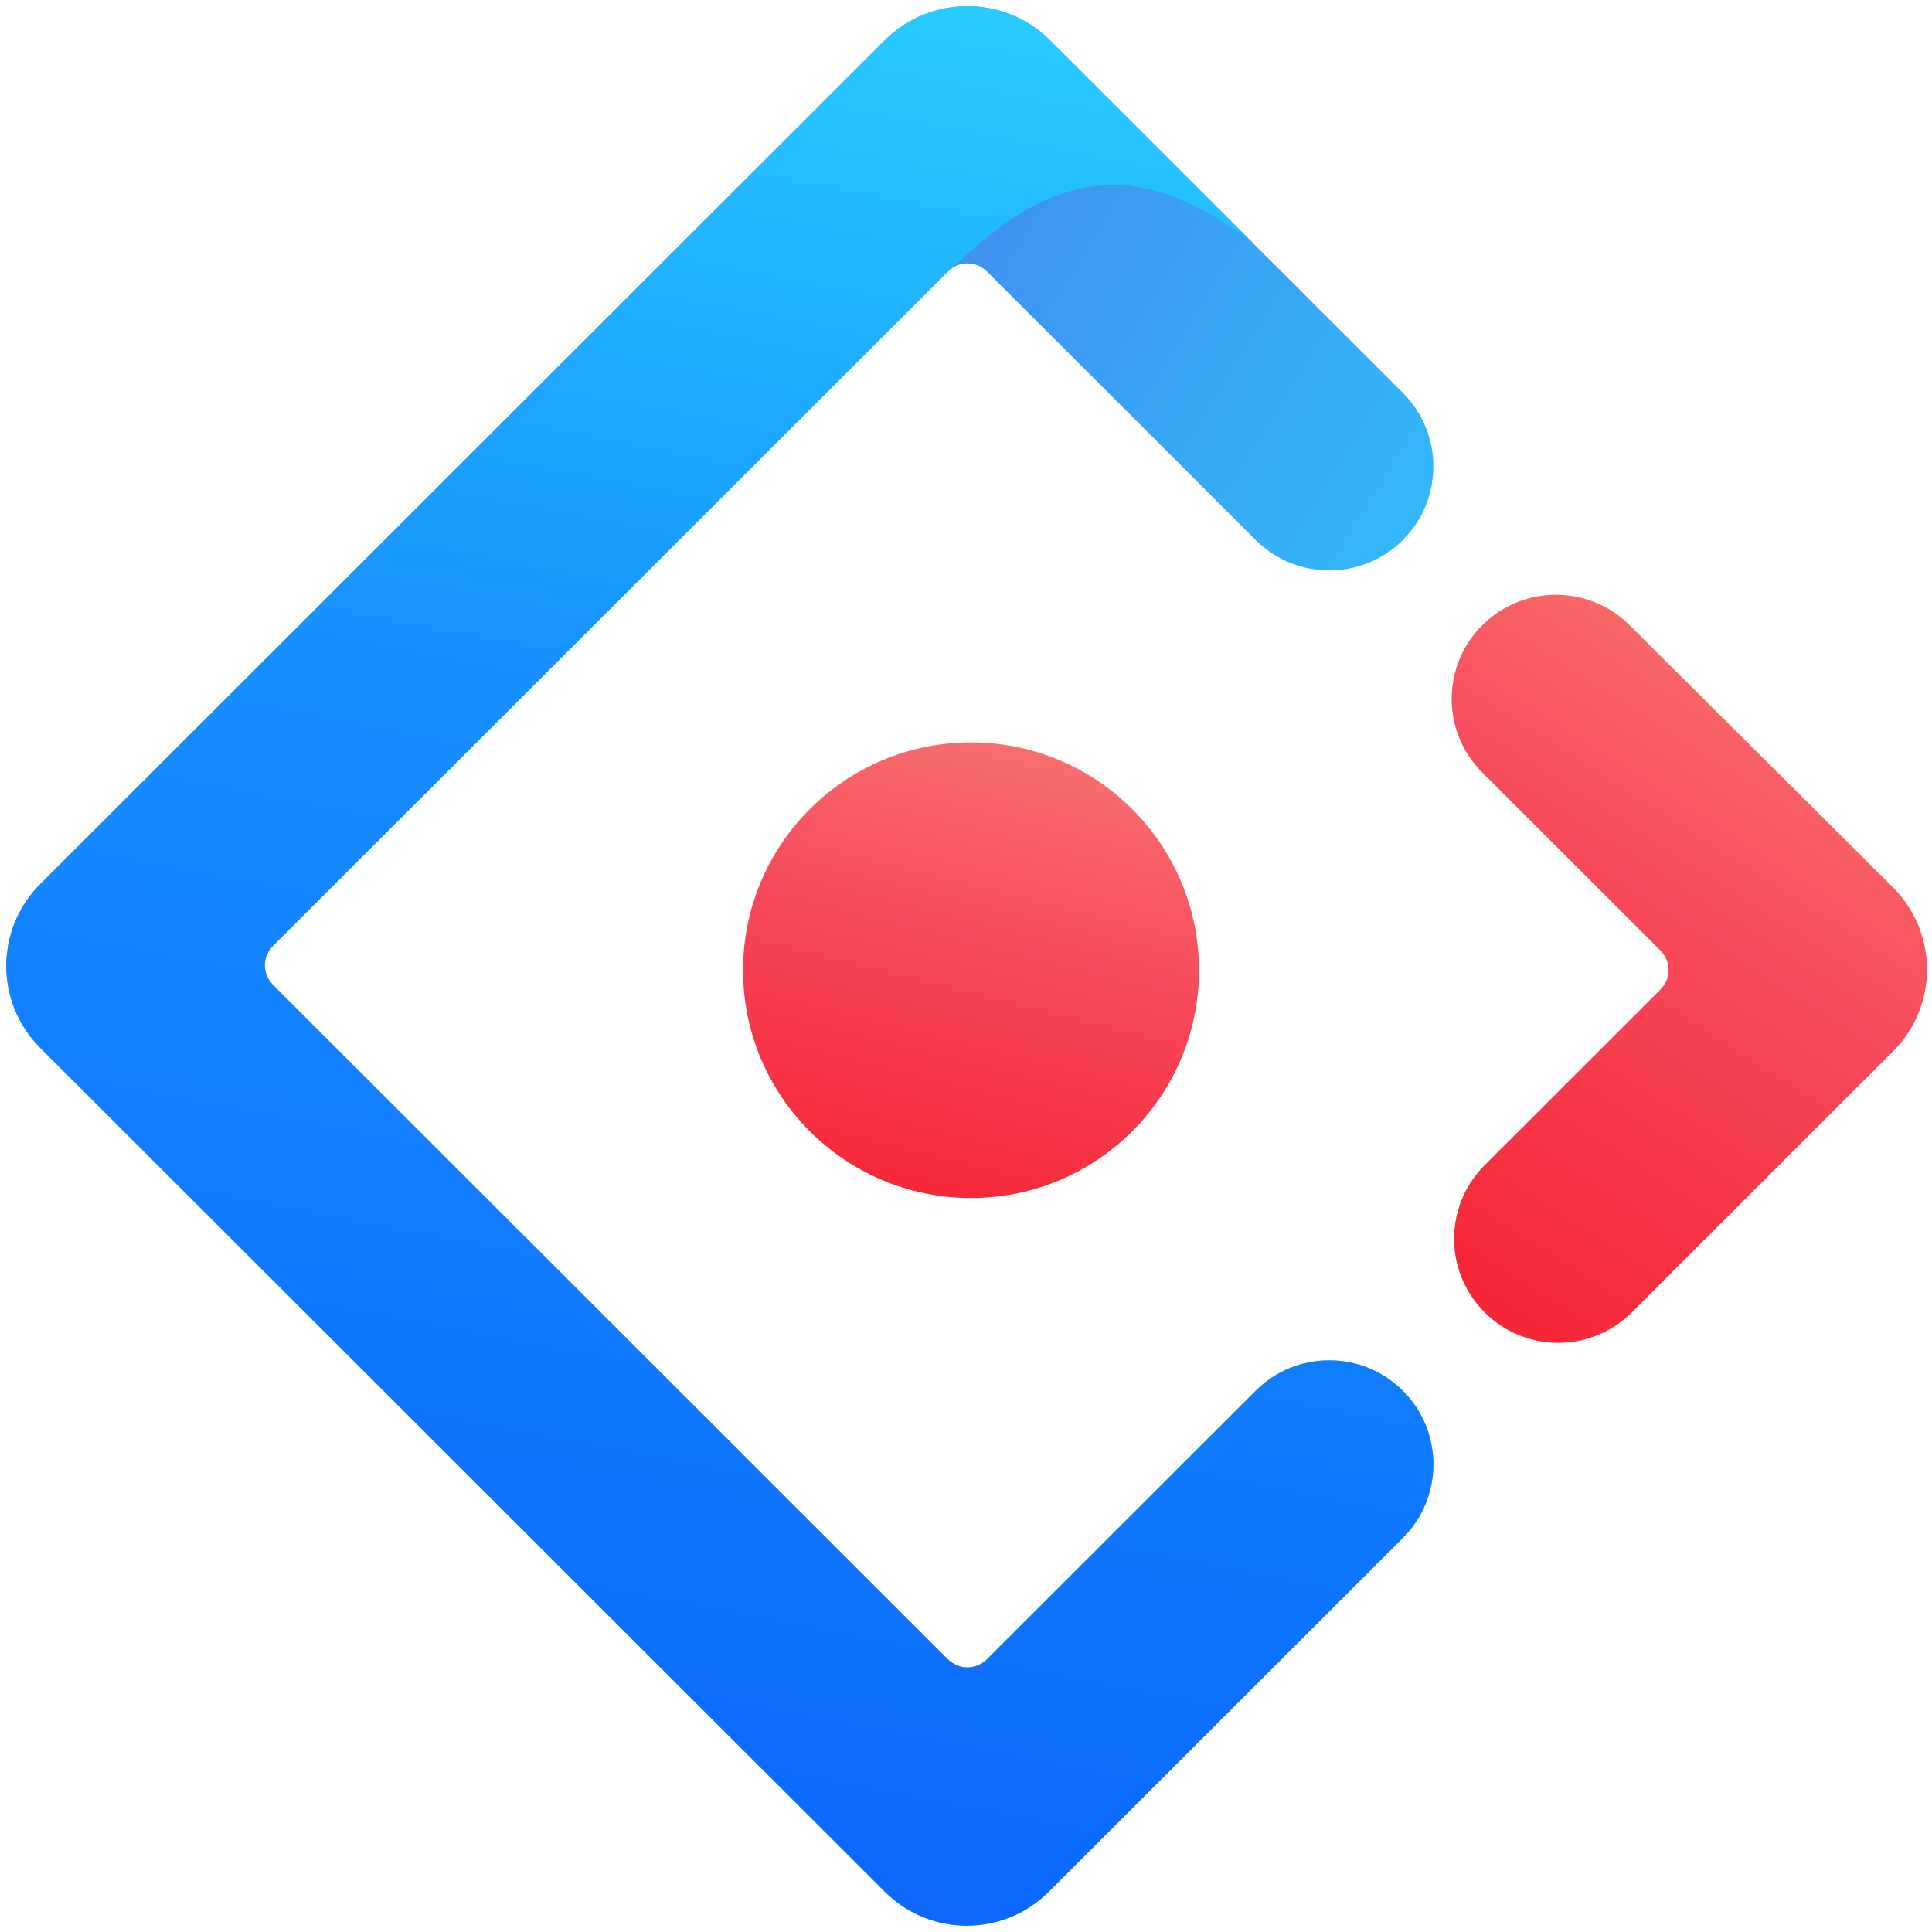
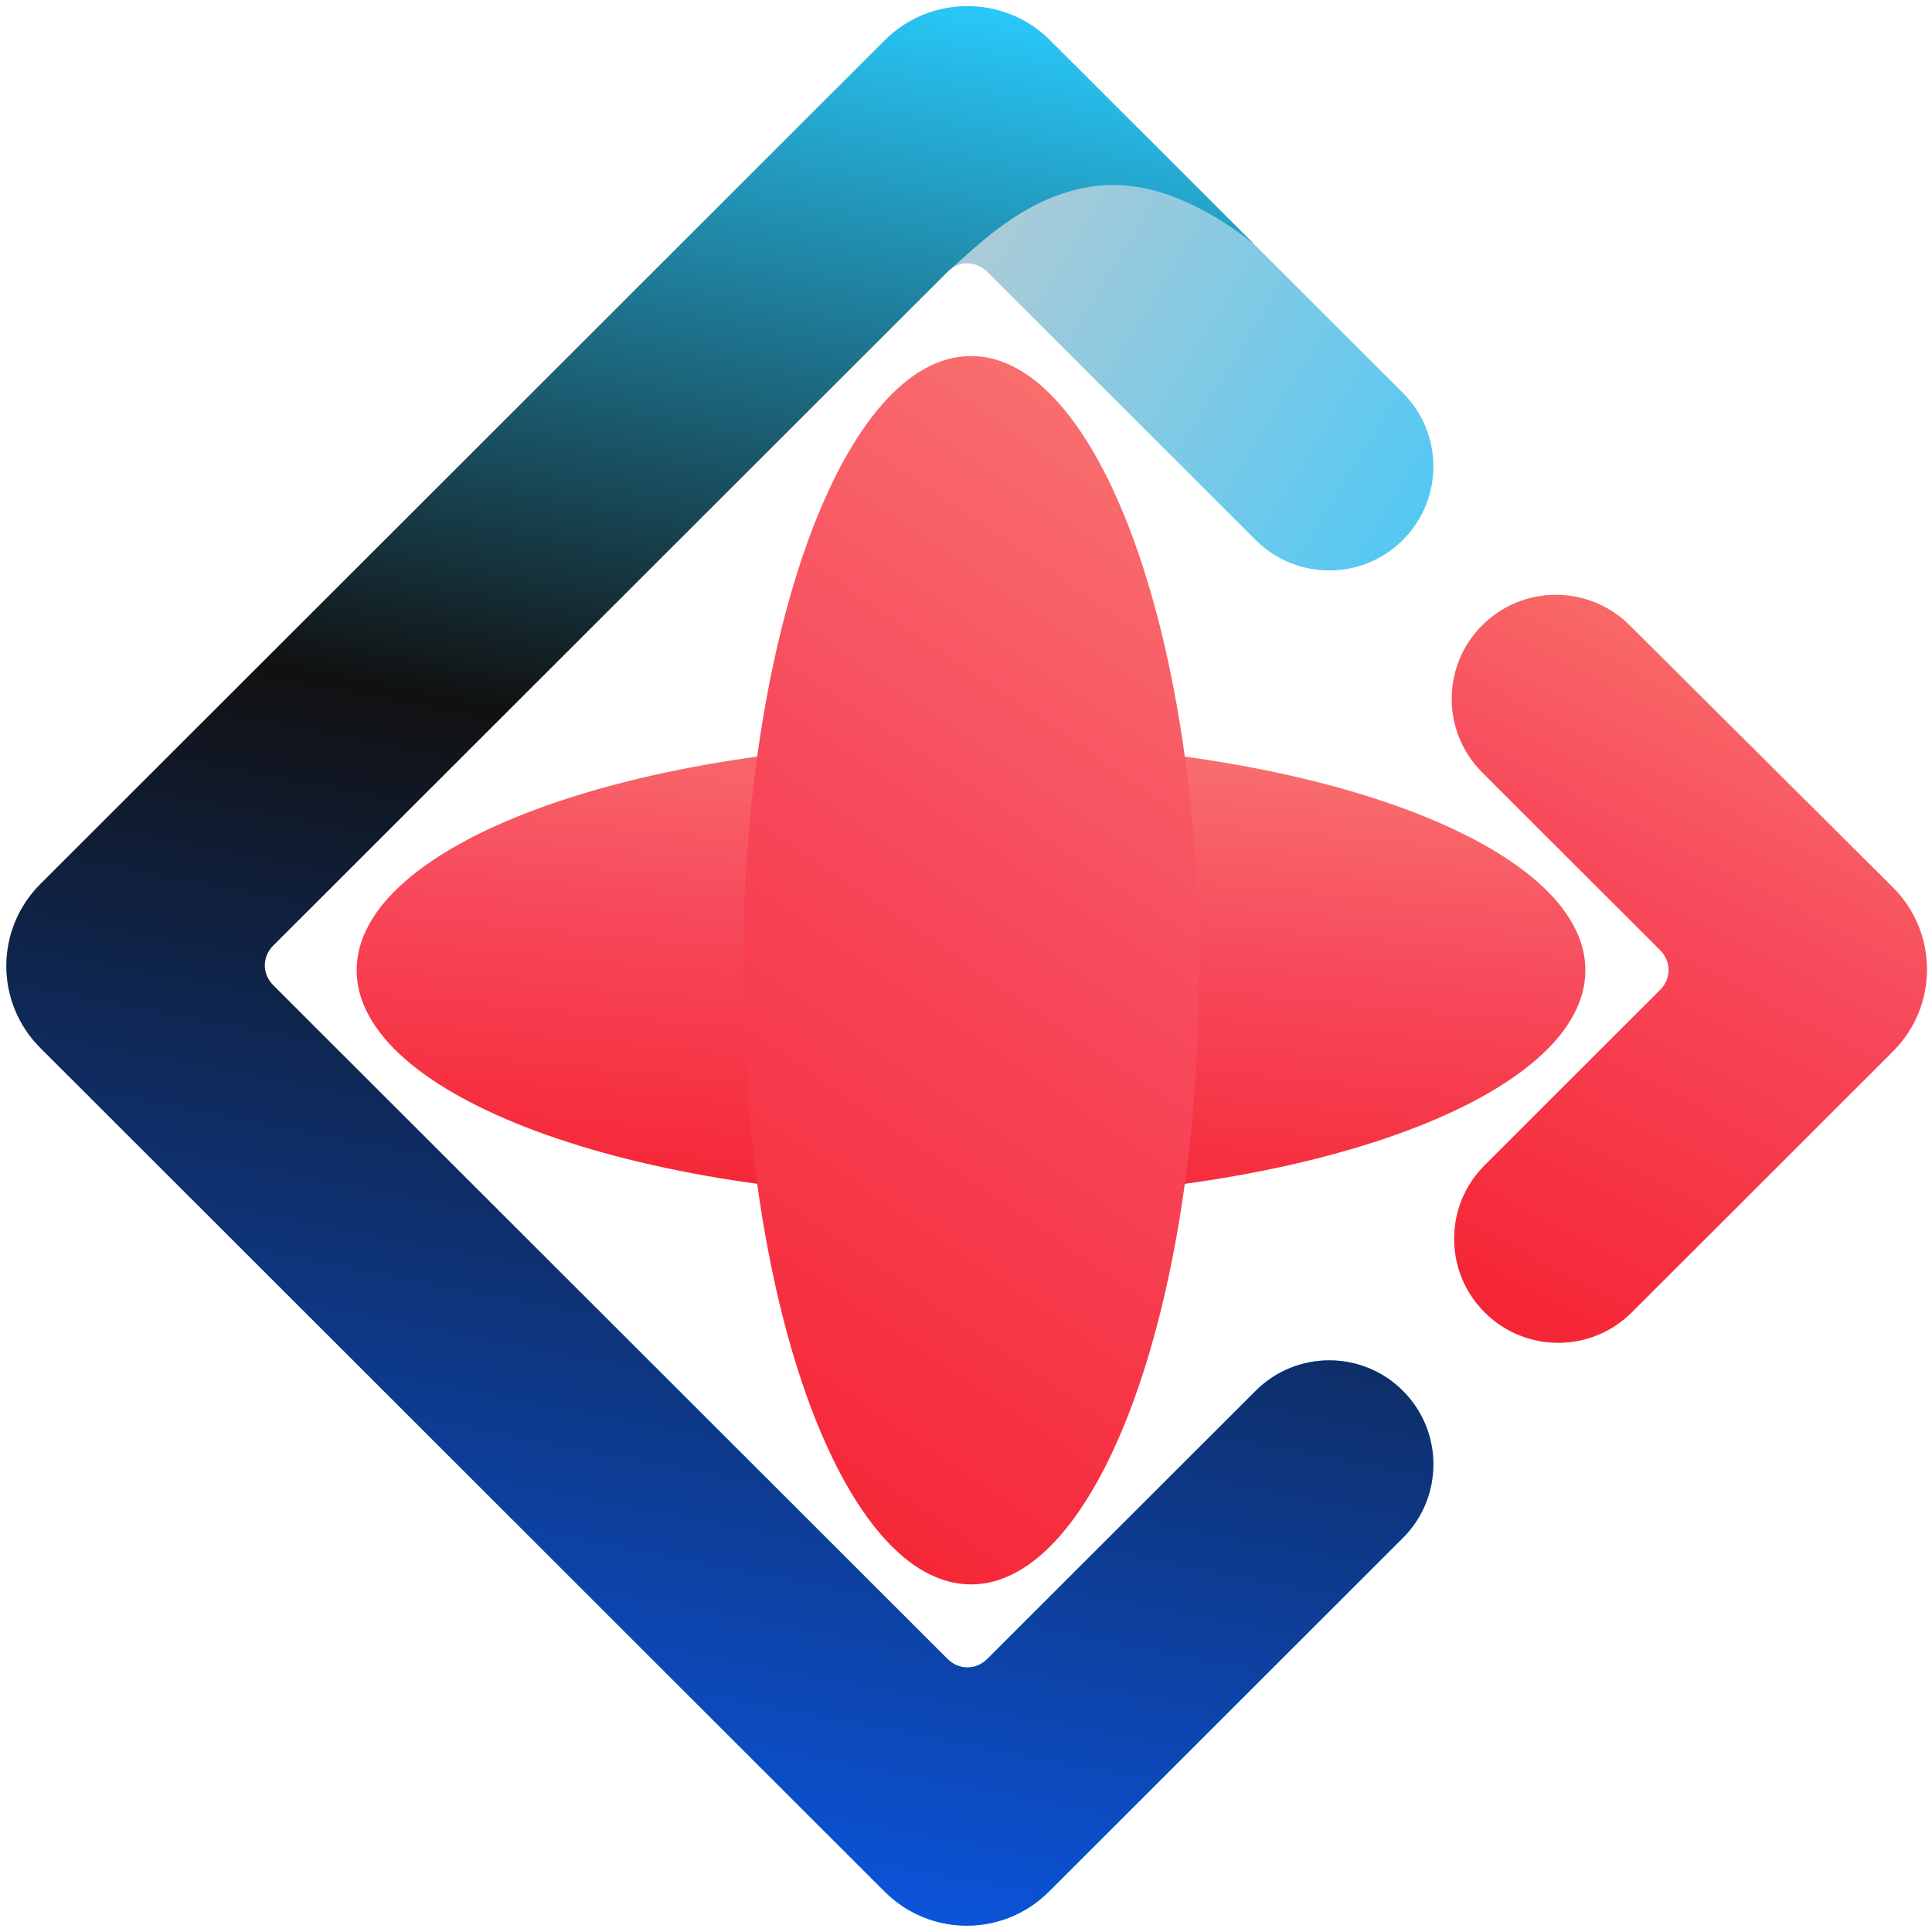
<svg xmlns="http://www.w3.org/2000/svg" width="200px" height="200px" viewBox="0 0 200 200" version="1.1">
  <defs>
    <linearGradient x1="62.102%" y1="0%" x2="108.197%" y2="37.864%" id="linearGradient-1">
-       <stop stop-color="#4285EB" offset="0%" />
+       <stop stop-color="#ccc" offset="0%" />
      <stop stop-color="#2EC7FF" offset="100%" />
    </linearGradient>
    <linearGradient x1="69.644%" y1="0%" x2="54.043%" y2="108.457%" id="linearGradient-2">
      <stop stop-color="#29CDFF" offset="0%" />
-       <stop stop-color="#148EFF" offset="37.86%" />
+       <stop stop-color="#111" offset="37.86%" />
      <stop stop-color="#0A60FF" offset="100%" />
    </linearGradient>
-     <linearGradient x1="69.691%" y1="-12.974%" x2="16.723%" y2="117.391%" id="linearGradient-3">
+     <linearGradient x1="69.691%" y1="-12.974%" x2="26.723%" y2="117.391%" id="linearGradient-3">
      <stop stop-color="#FA816E" offset="0%" />
      <stop stop-color="#F74A5C" offset="41.473%" />
      <stop stop-color="#F51D2C" offset="100%" />
    </linearGradient>
    <linearGradient x1="68.128%" y1="-35.691%" x2="30.44%" y2="114.943%" id="linearGradient-4">
      <stop stop-color="#FA8E7D" offset="0%" />
      <stop stop-color="#F74A5C" offset="51.264%" />
      <stop stop-color="#F51D2C" offset="100%" />
    </linearGradient>
  </defs>
  <g id="Page-1" stroke="none" stroke-width="1" fill="none" fill-rule="evenodd">
    <g id="logo" transform="translate(-20, -20)">
      <g id="Group-28-Copy-5" transform="translate(20, 20)">
        <g id="Group-27-Copy-3">
          <g id="Group-25" fill-rule="nonzero">
            <g id="2">
              <path d="M91.588,4.177 L4.18,91.513 C-0.519,96.208 -0.519,103.792 4.18,108.487 L91.588,195.823 C96.287,200.519 103.877,200.519 108.577,195.823 L145.225,159.205 C149.434,155 149.434,148.182 145.225,143.977 C141.017,139.772 134.194,139.772 129.985,143.977 L102.202,171.737 C101.032,172.906 99.257,172.906 98.088,171.737 L28.286,101.993 C27.116,100.824 27.116,99.051 28.286,97.882 L98.088,28.138 C99.257,26.969 101.032,26.969 102.202,28.138 L129.985,55.898 C134.194,60.103 141.017,60.103 145.225,55.898 C149.434,51.693 149.434,44.876 145.225,40.671 L108.581,4.056 C103.862,-0.538 96.269,-0.501 91.588,4.177 Z" id="Shape" fill="url(#linearGradient-1)" />
              <path d="M91.588,4.177 L4.18,91.513 C-0.519,96.208 -0.519,103.792 4.18,108.487 L91.588,195.823 C96.287,200.519 103.877,200.519 108.577,195.823 L145.225,159.205 C149.434,155 149.434,148.182 145.225,143.977 C141.017,139.772 134.194,139.772 129.985,143.977 L102.202,171.737 C101.032,172.906 99.257,172.906 98.088,171.737 L28.286,101.993 C27.116,100.824 27.116,99.051 28.286,97.882 L98.088,28.138 C101,25.627 105.752,20.542 112.73,19.352 C117.916,18.469 123.585,20.414 129.739,25.189 C125.625,21.078 118.572,14.034 108.581,4.056 C103.862,-0.538 96.269,-0.501 91.588,4.177 Z" id="Shape" fill="url(#linearGradient-2)" />
            </g>
            <path d="M153.686,135.855 C157.894,140.06 164.717,140.06 168.926,135.855 L195.96,108.843 C200.659,104.147 200.659,96.564 195.961,91.869 L168.691,64.718 C164.472,60.518 157.647,60.524 153.436,64.732 C149.227,68.937 149.227,75.754 153.436,79.959 L171.854,98.362 C173.024,99.531 173.024,101.305 171.854,102.473 L153.686,120.627 C149.477,124.832 149.477,131.65 153.686,135.855 Z" id="Shape" fill="url(#linearGradient-3)" />
          </g>
-           <ellipse id="Combined-Shape" fill="url(#linearGradient-4)" cx="100.519" cy="100.437" rx="23.6" ry="23.581" />
+           <ellipse id="Combined-Shape" fill="url(#linearGradient-4)" cx="100.519" cy="100.437" rx="63.6" ry="23.581" />
+           <ellipse id="Combined-Shape" fill="url(#linearGradient-4)" cx="100.519" cy="100.437" rx="23.6" ry="63.581" />
        </g>
      </g>
    </g>
  </g>
</svg>
